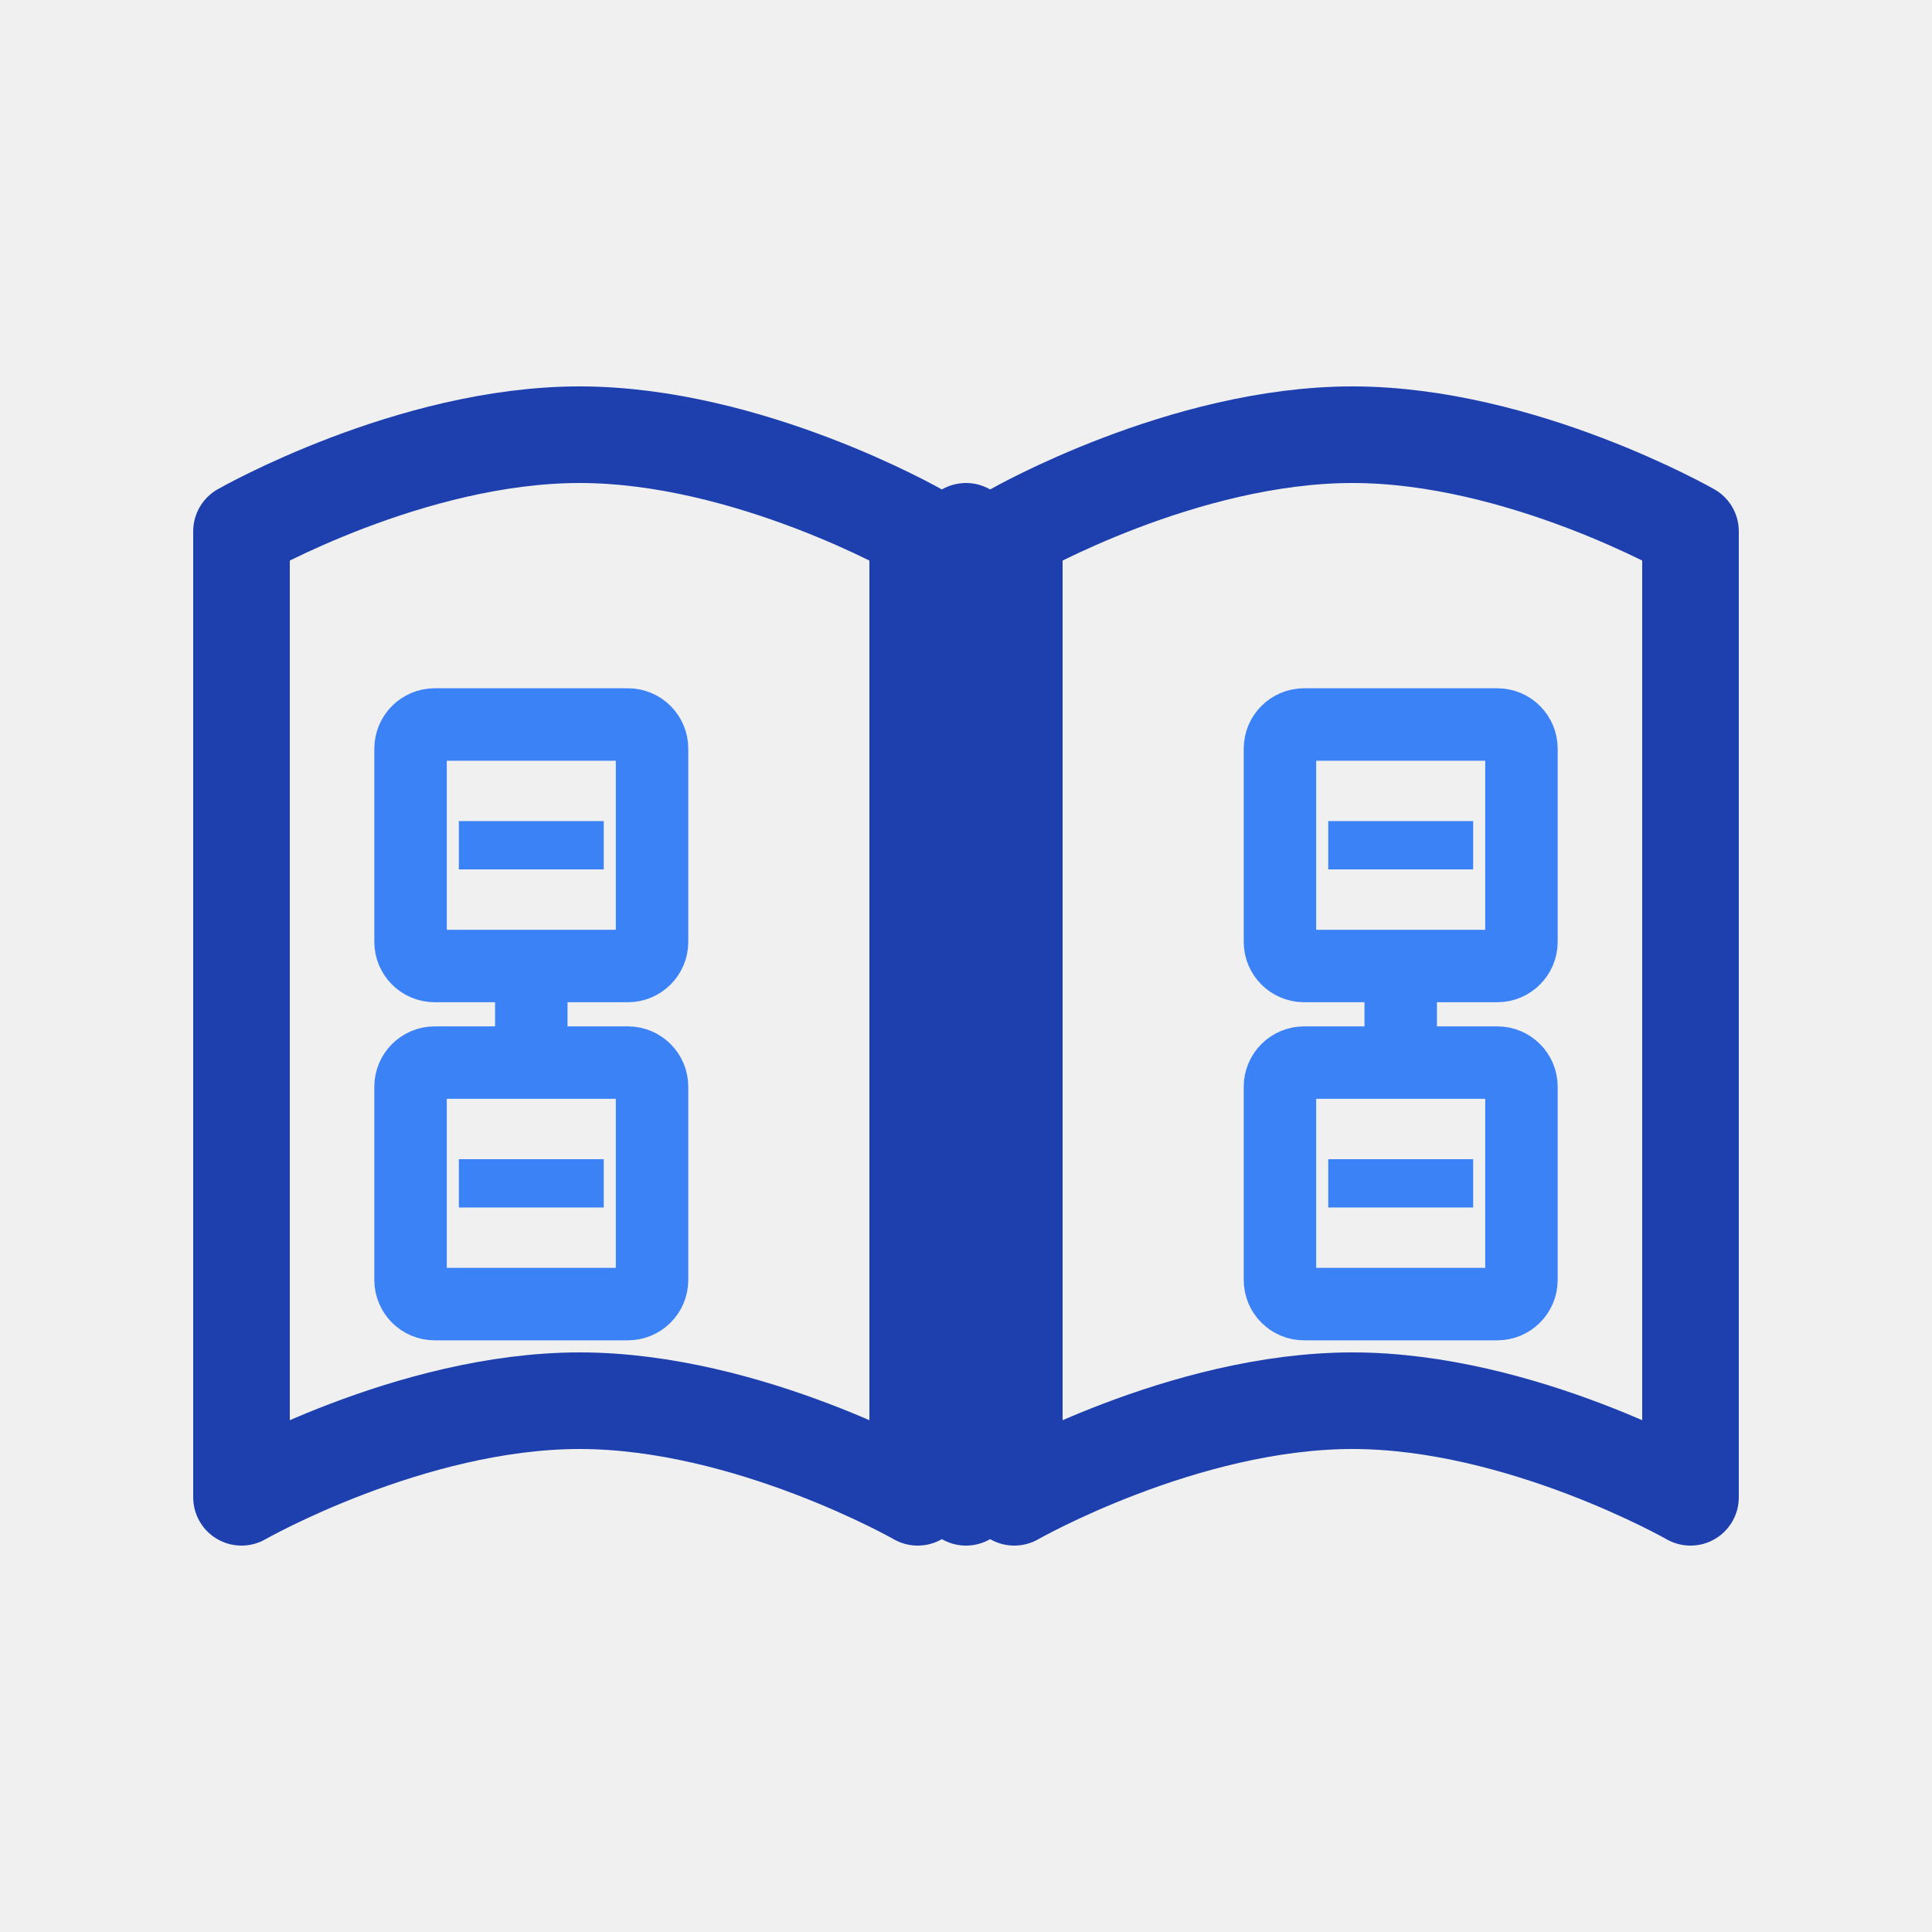
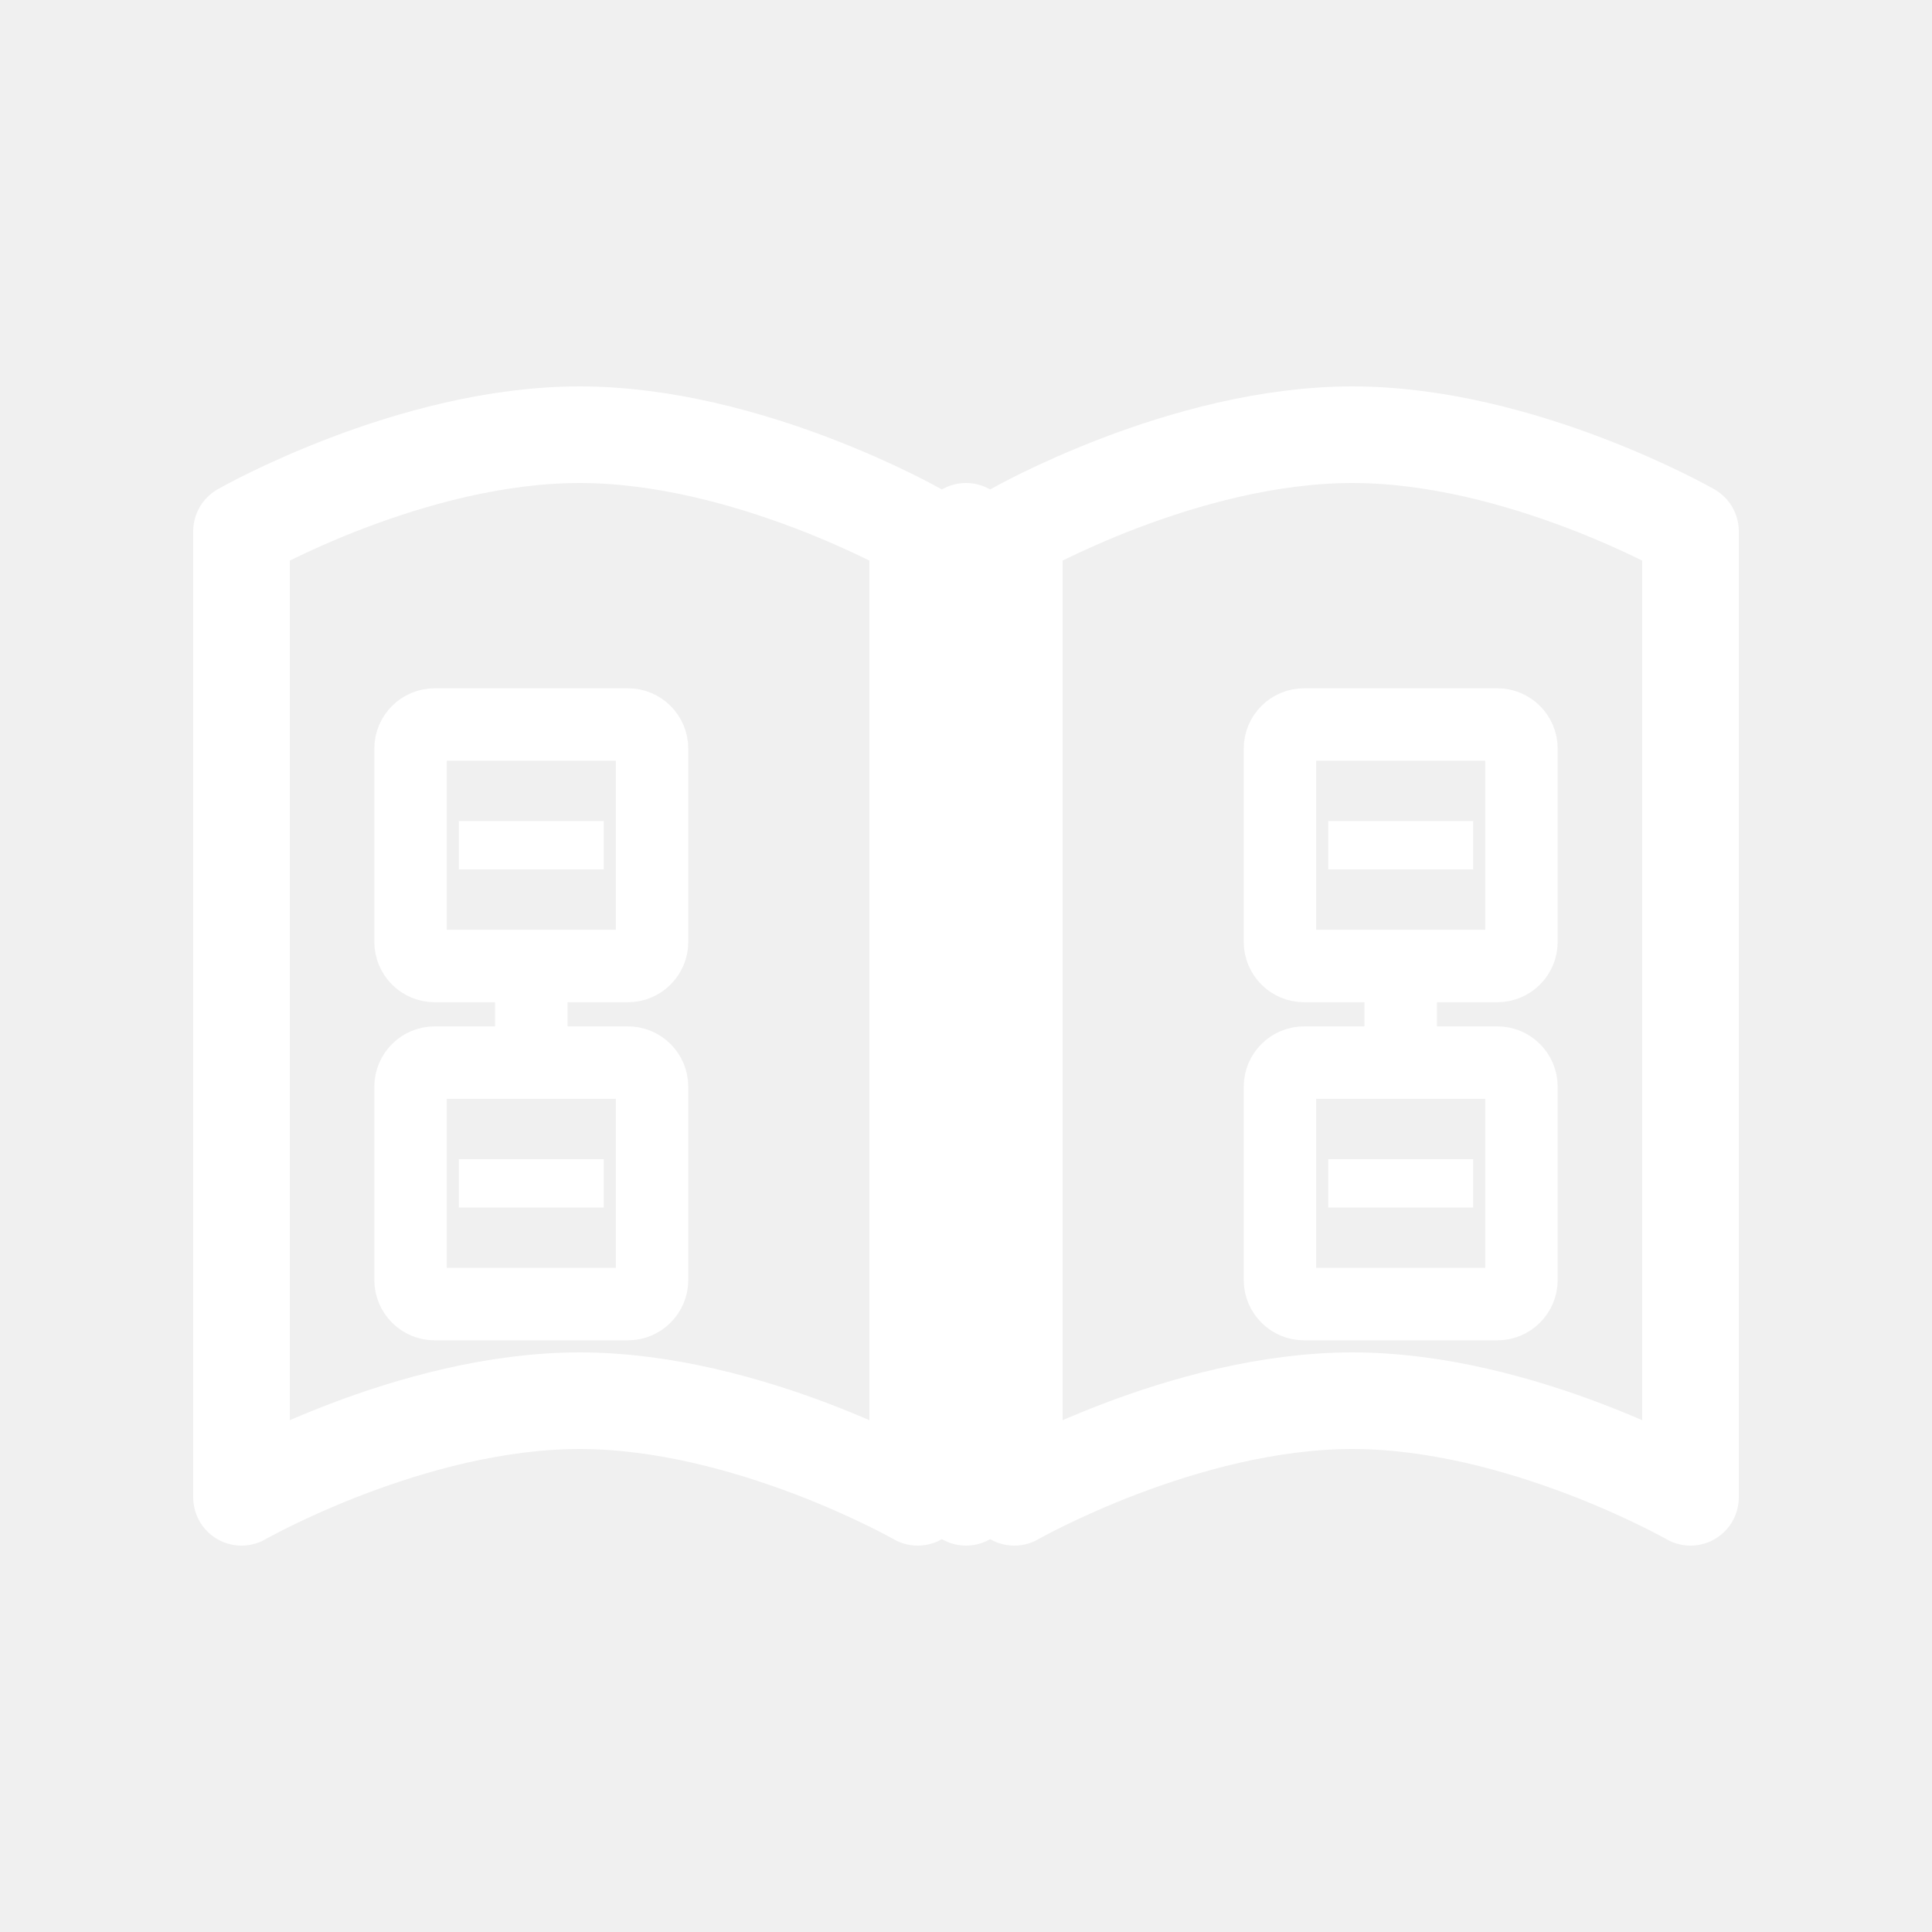
<svg xmlns="http://www.w3.org/2000/svg" width="40" height="40" viewBox="0 0 40 40" fill="none">
  <g>
-     <path d="M5 11 C5 11 8.5 9 12 9 C15.5 9 19 11 19 11 L19 31 C19 31 15.5 29 12 29 C8.5 29 5 31 5 31 Z" stroke="#1E40AF" stroke-width="2" fill="none" stroke-linejoin="round" stroke-linecap="round" />
-     <path d="M35 11 C35 11 31.5 9 28 9 C24.5 9 21 11 21 11 L21 31 C21 31 24.5 29 28 29 C31.5 29 35 31 35 31 Z" stroke="#1E40AF" stroke-width="2" fill="none" stroke-linejoin="round" stroke-linecap="round" />
-     <line x1="20" y1="11" x2="20" y2="31" stroke="#1E40AF" stroke-width="2" stroke-linecap="round" />
+     <path d="M5 11 C5 11 8.5 9 12 9 C15.5 9 19 11 19 11 L19 31 C19 31 15.5 29 12 29 C8.5 29 5 31 5 31 Z" stroke="#fff" stroke-width="2" fill="none" stroke-linejoin="round" stroke-linecap="round" />
+     <path d="M35 11 C35 11 31.5 9 28 9 C24.5 9 21 11 21 11 L21 31 C21 31 24.5 29 28 29 C31.5 29 35 31 35 31 Z" stroke="#fff" stroke-width="2" fill="none" stroke-linejoin="round" stroke-linecap="round" />
+     <line x1="20" y1="11" x2="20" y2="31" stroke="#fff" stroke-width="2" stroke-linecap="round" />
    <g>
-       <rect x="8.5" y="15" width="5" height="5" rx="0.5" stroke="#3B82F6" stroke-width="1.5" fill="none" />
-       <line x1="9.5" y1="17.5" x2="12.5" y2="17.5" stroke="#3B82F6" stroke-width="1" />
-       <line x1="11" y1="20" x2="11" y2="22" stroke="#3B82F6" stroke-width="1.5" />
-       <rect x="8.5" y="22" width="5" height="5" rx="0.5" stroke="#3B82F6" stroke-width="1.5" fill="none" />
-       <line x1="9.5" y1="24.5" x2="12.5" y2="24.5" stroke="#3B82F6" stroke-width="1" />
+       <rect x="8.5" y="15" width="5" height="5" rx="0.5" stroke="#fff" stroke-width="1.5" fill="none" />
+       <line x1="9.5" y1="17.5" x2="12.5" y2="17.5" stroke="#fff" stroke-width="1" />
+       <line x1="11" y1="20" x2="11" y2="22" stroke="#fff" stroke-width="1.5" />
+       <rect x="8.5" y="22" width="5" height="5" rx="0.5" stroke="#fff" stroke-width="1.5" fill="none" />
+       <line x1="9.5" y1="24.5" x2="12.5" y2="24.5" stroke="#fff" stroke-width="1" />
    </g>
    <g>
-       <rect x="26.5" y="15" width="5" height="5" rx="0.5" stroke="#3B82F6" stroke-width="1.5" fill="none" />
-       <line x1="27.5" y1="17.5" x2="30.5" y2="17.5" stroke="#3B82F6" stroke-width="1" />
-       <line x1="29" y1="20" x2="29" y2="22" stroke="#3B82F6" stroke-width="1.5" />
-       <rect x="26.5" y="22" width="5" height="5" rx="0.5" stroke="#3B82F6" stroke-width="1.5" fill="none" />
-       <line x1="27.5" y1="24.5" x2="30.5" y2="24.5" stroke="#3B82F6" stroke-width="1" />
+       <rect x="26.5" y="15" width="5" height="5" rx="0.5" stroke="#fff" stroke-width="1.5" fill="none" />
+       <line x1="27.5" y1="17.5" x2="30.5" y2="17.5" stroke="#fff" stroke-width="1" />
+       <line x1="29" y1="20" x2="29" y2="22" stroke="#fff" stroke-width="1.5" />
+       <rect x="26.5" y="22" width="5" height="5" rx="0.5" stroke="#fff" stroke-width="1.5" fill="none" />
+       <line x1="27.5" y1="24.5" x2="30.5" y2="24.5" stroke="#fff" stroke-width="1" />
    </g>
  </g>
</svg>
